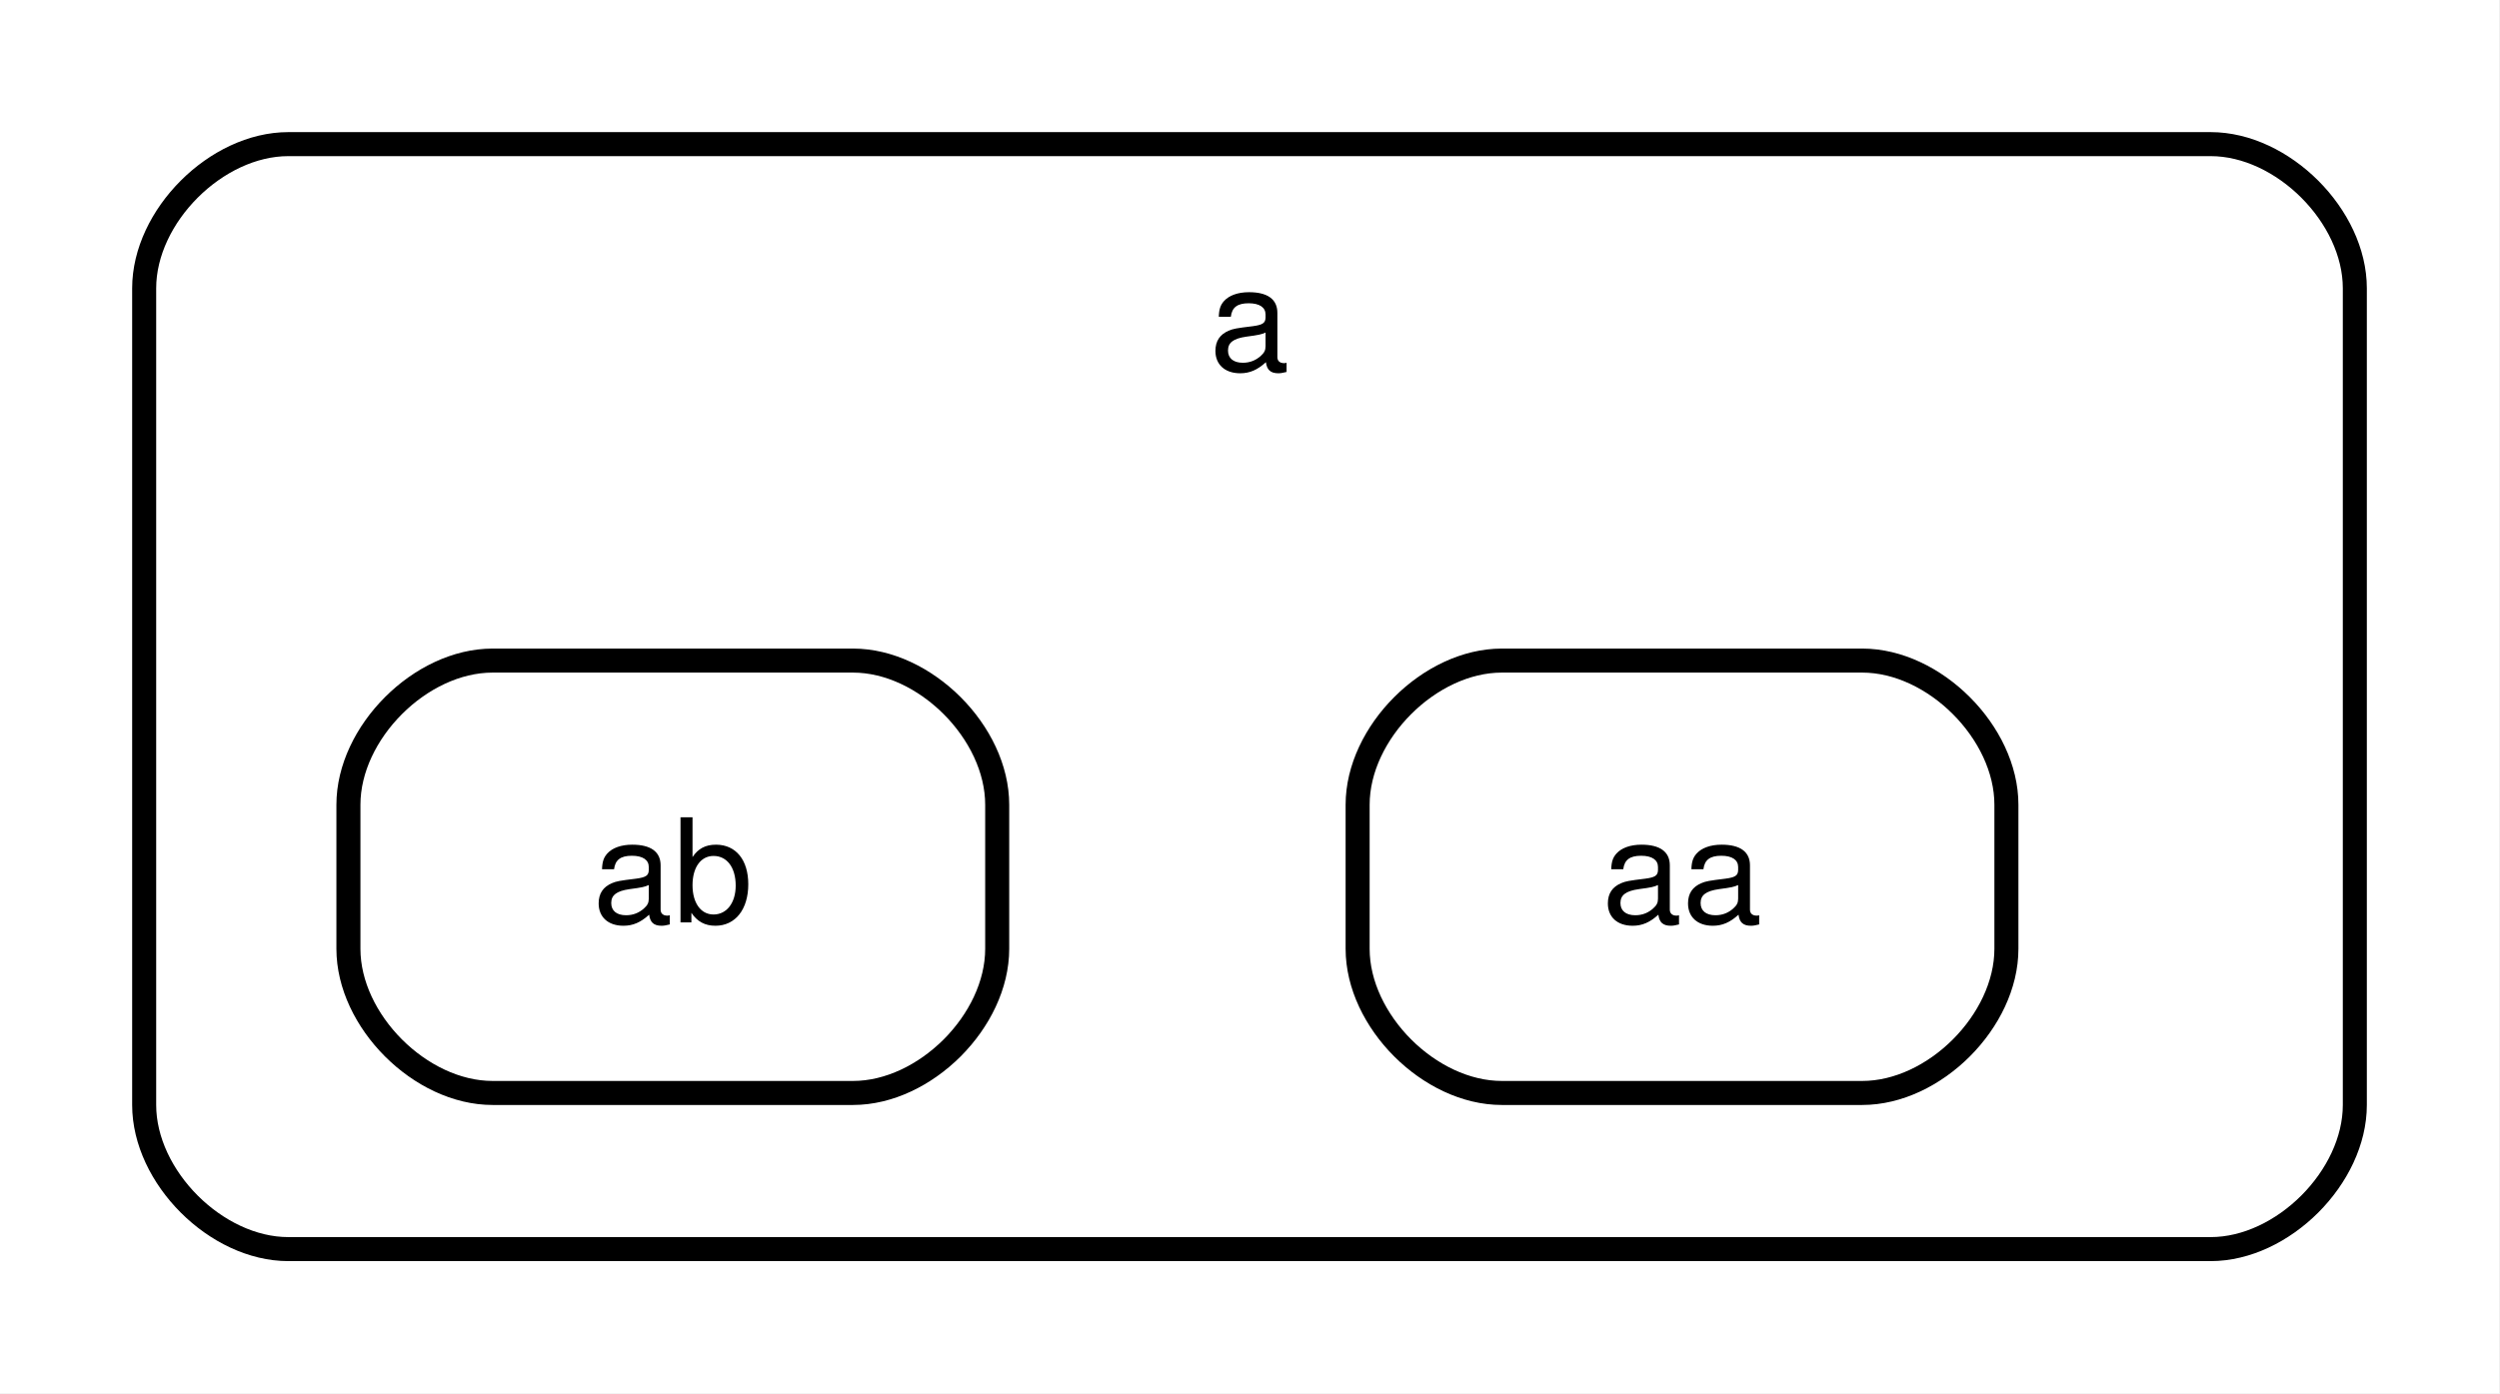
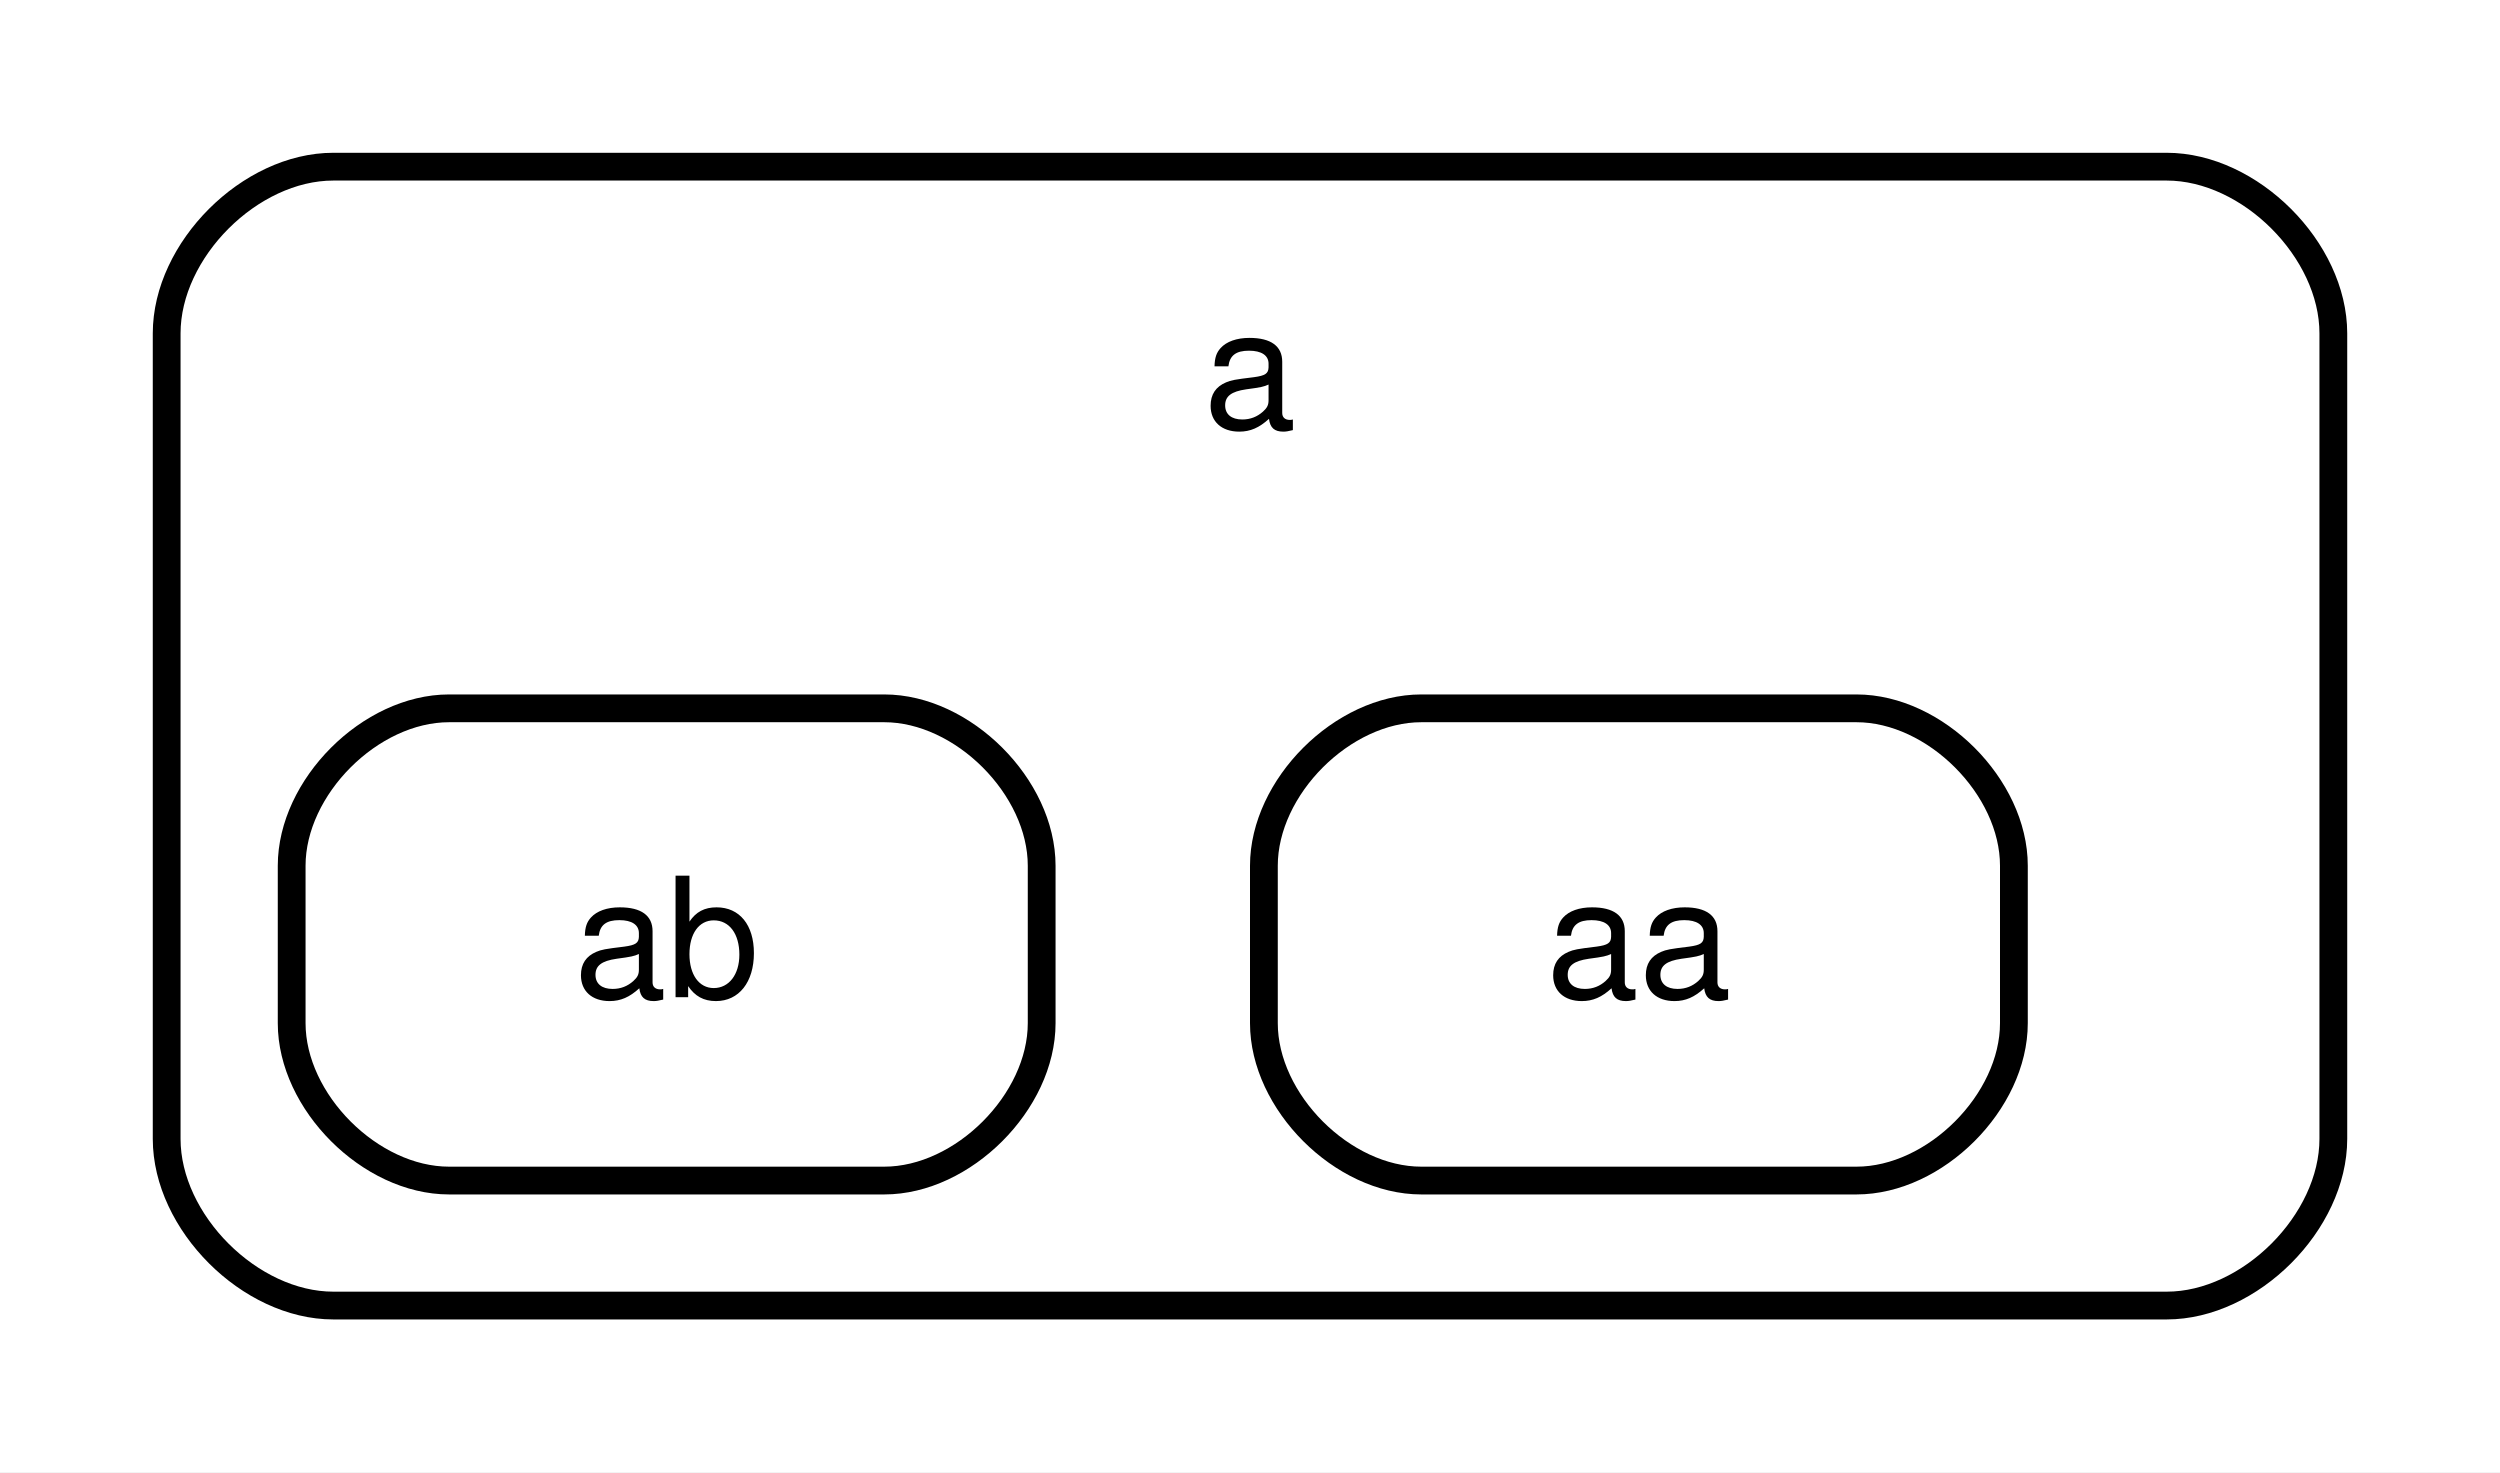
- <svg xmlns="http://www.w3.org/2000/svg" width="208pt" height="116pt" viewBox="0.00 0.00 208.00 116.00">
-   <g id="graph0" class="graph" transform="scale(1 1) rotate(0) translate(4 112)">
-     <polygon fill="#ffffff" stroke="transparent" points="-4,4 -4,-112 204,-112 204,4 -4,4" />
+ <svg xmlns="http://www.w3.org/2000/svg" width="180pt" height="106pt" viewBox="0.00 0.00 180.00 106.00">
+   <g id="graph0" class="graph" transform="scale(1 1) rotate(0) translate(4 102)">
+     <polygon fill="#ffffff" stroke="transparent" points="-4,4 -4,-102 176,-102 176,4 -4,4" />
    <g id="clust1" class="cluster">
-       <path fill="none" stroke="#000000" stroke-width="2" d="M20,-8C20,-8 180,-8 180,-8 186,-8 192,-14 192,-20 192,-20 192,-88 192,-88 192,-94 186,-100 180,-100 180,-100 20,-100 20,-100 14,-100 8,-94 8,-88 8,-88 8,-20 8,-20 8,-14 14,-8 20,-8" />
-       <text text-anchor="start" x="96.665" y="-81.2" font-family="Helvetica,sans-Serif" font-size="12.00" fill="#000000">a</text>
+       <path fill="none" stroke="#000000" stroke-width="2" d="M20,-8C20,-8 152,-8 152,-8 158,-8 164,-14 164,-20 164,-20 164,-78 164,-78 164,-84 158,-90 152,-90 152,-90 20,-90 20,-90 14,-90 8,-84 8,-78 8,-78 8,-20 8,-20 8,-14 14,-8 20,-8" />
+       <text text-anchor="start" x="82.665" y="-71.2" font-family="Helvetica,sans-Serif" font-size="12.00" fill="#000000">a</text>
    </g>
    <g id="node2" class="node">
-       <polygon fill="#ffffff" stroke="transparent" stroke-width="2" points="172,-62 100,-62 100,-16 172,-16 172,-62" />
-       <text text-anchor="start" x="129.329" y="-35.2" font-family="Helvetica,sans-Serif" font-size="12.00" fill="#000000">aa</text>
-       <path fill="none" stroke="#000000" stroke-width="2" d="M121,-21C121,-21 151,-21 151,-21 157,-21 163,-27 163,-33 163,-33 163,-45 163,-45 163,-51 157,-57 151,-57 151,-57 121,-57 121,-57 115,-57 109,-51 109,-45 109,-45 109,-33 109,-33 109,-27 115,-21 121,-21" />
+       <polygon fill="#ffffff" stroke="transparent" stroke-width="2" points="142,-52 86,-52 86,-16 142,-16 142,-52" />
+       <text text-anchor="start" x="107.329" y="-30.2" font-family="Helvetica,sans-Serif" font-size="12.00" fill="#000000">aa</text>
+       <path fill="none" stroke="#000000" stroke-width="2" d="M98.333,-17C98.333,-17 129.667,-17 129.667,-17 135.333,-17 141,-22.667 141,-28.333 141,-28.333 141,-39.667 141,-39.667 141,-45.333 135.333,-51 129.667,-51 129.667,-51 98.333,-51 98.333,-51 92.667,-51 87,-45.333 87,-39.667 87,-39.667 87,-28.333 87,-28.333 87,-22.667 92.667,-17 98.333,-17" />
    </g>
    <g id="node3" class="node">
-       <polygon fill="#ffffff" stroke="transparent" stroke-width="2" points="88,-62 16,-62 16,-16 88,-16 88,-62" />
-       <text text-anchor="start" x="45.329" y="-35.2" font-family="Helvetica,sans-Serif" font-size="12.00" fill="#000000">ab</text>
-       <path fill="none" stroke="#000000" stroke-width="2" d="M37,-21C37,-21 67,-21 67,-21 73,-21 79,-27 79,-33 79,-33 79,-45 79,-45 79,-51 73,-57 67,-57 67,-57 37,-57 37,-57 31,-57 25,-51 25,-45 25,-45 25,-33 25,-33 25,-27 31,-21 37,-21" />
+       <polygon fill="#ffffff" stroke="transparent" stroke-width="2" points="72,-52 16,-52 16,-16 72,-16 72,-52" />
+       <text text-anchor="start" x="37.329" y="-30.2" font-family="Helvetica,sans-Serif" font-size="12.00" fill="#000000">ab</text>
+       <path fill="none" stroke="#000000" stroke-width="2" d="M28.333,-17C28.333,-17 59.667,-17 59.667,-17 65.333,-17 71,-22.667 71,-28.333 71,-28.333 71,-39.667 71,-39.667 71,-45.333 65.333,-51 59.667,-51 59.667,-51 28.333,-51 28.333,-51 22.667,-51 17,-45.333 17,-39.667 17,-39.667 17,-28.333 17,-28.333 17,-22.667 22.667,-17 28.333,-17" />
    </g>
  </g>
</svg>
